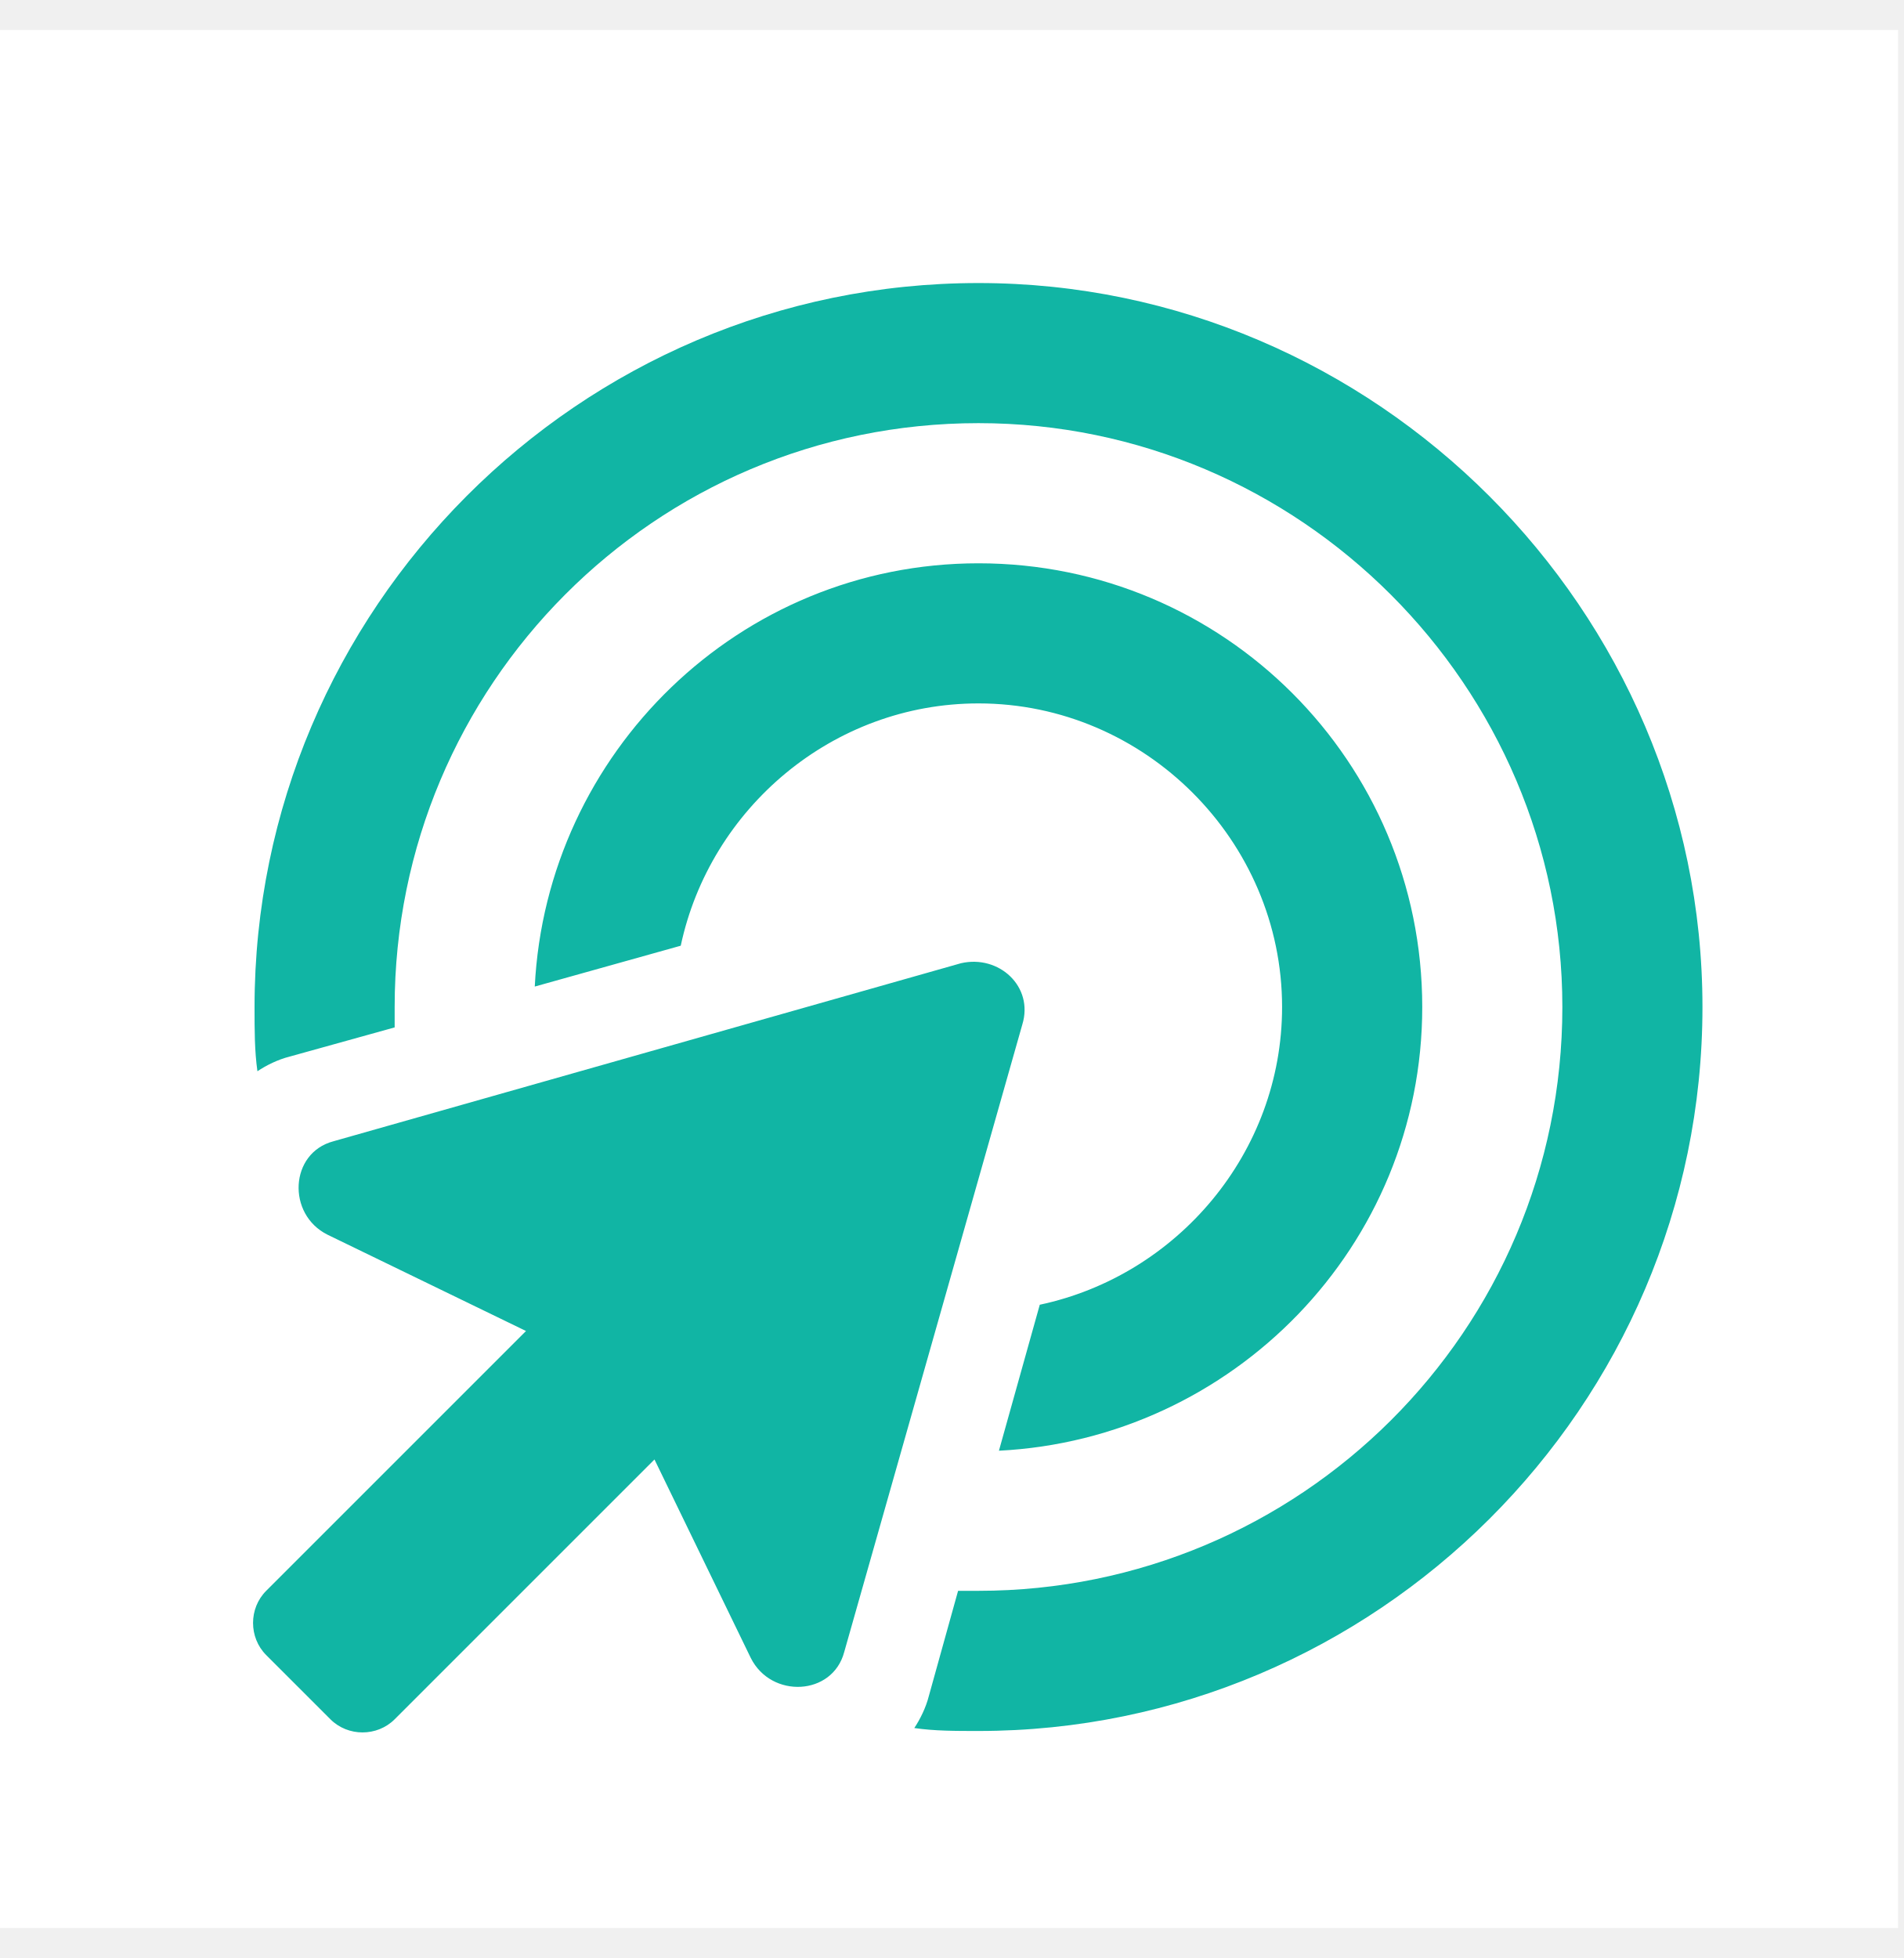
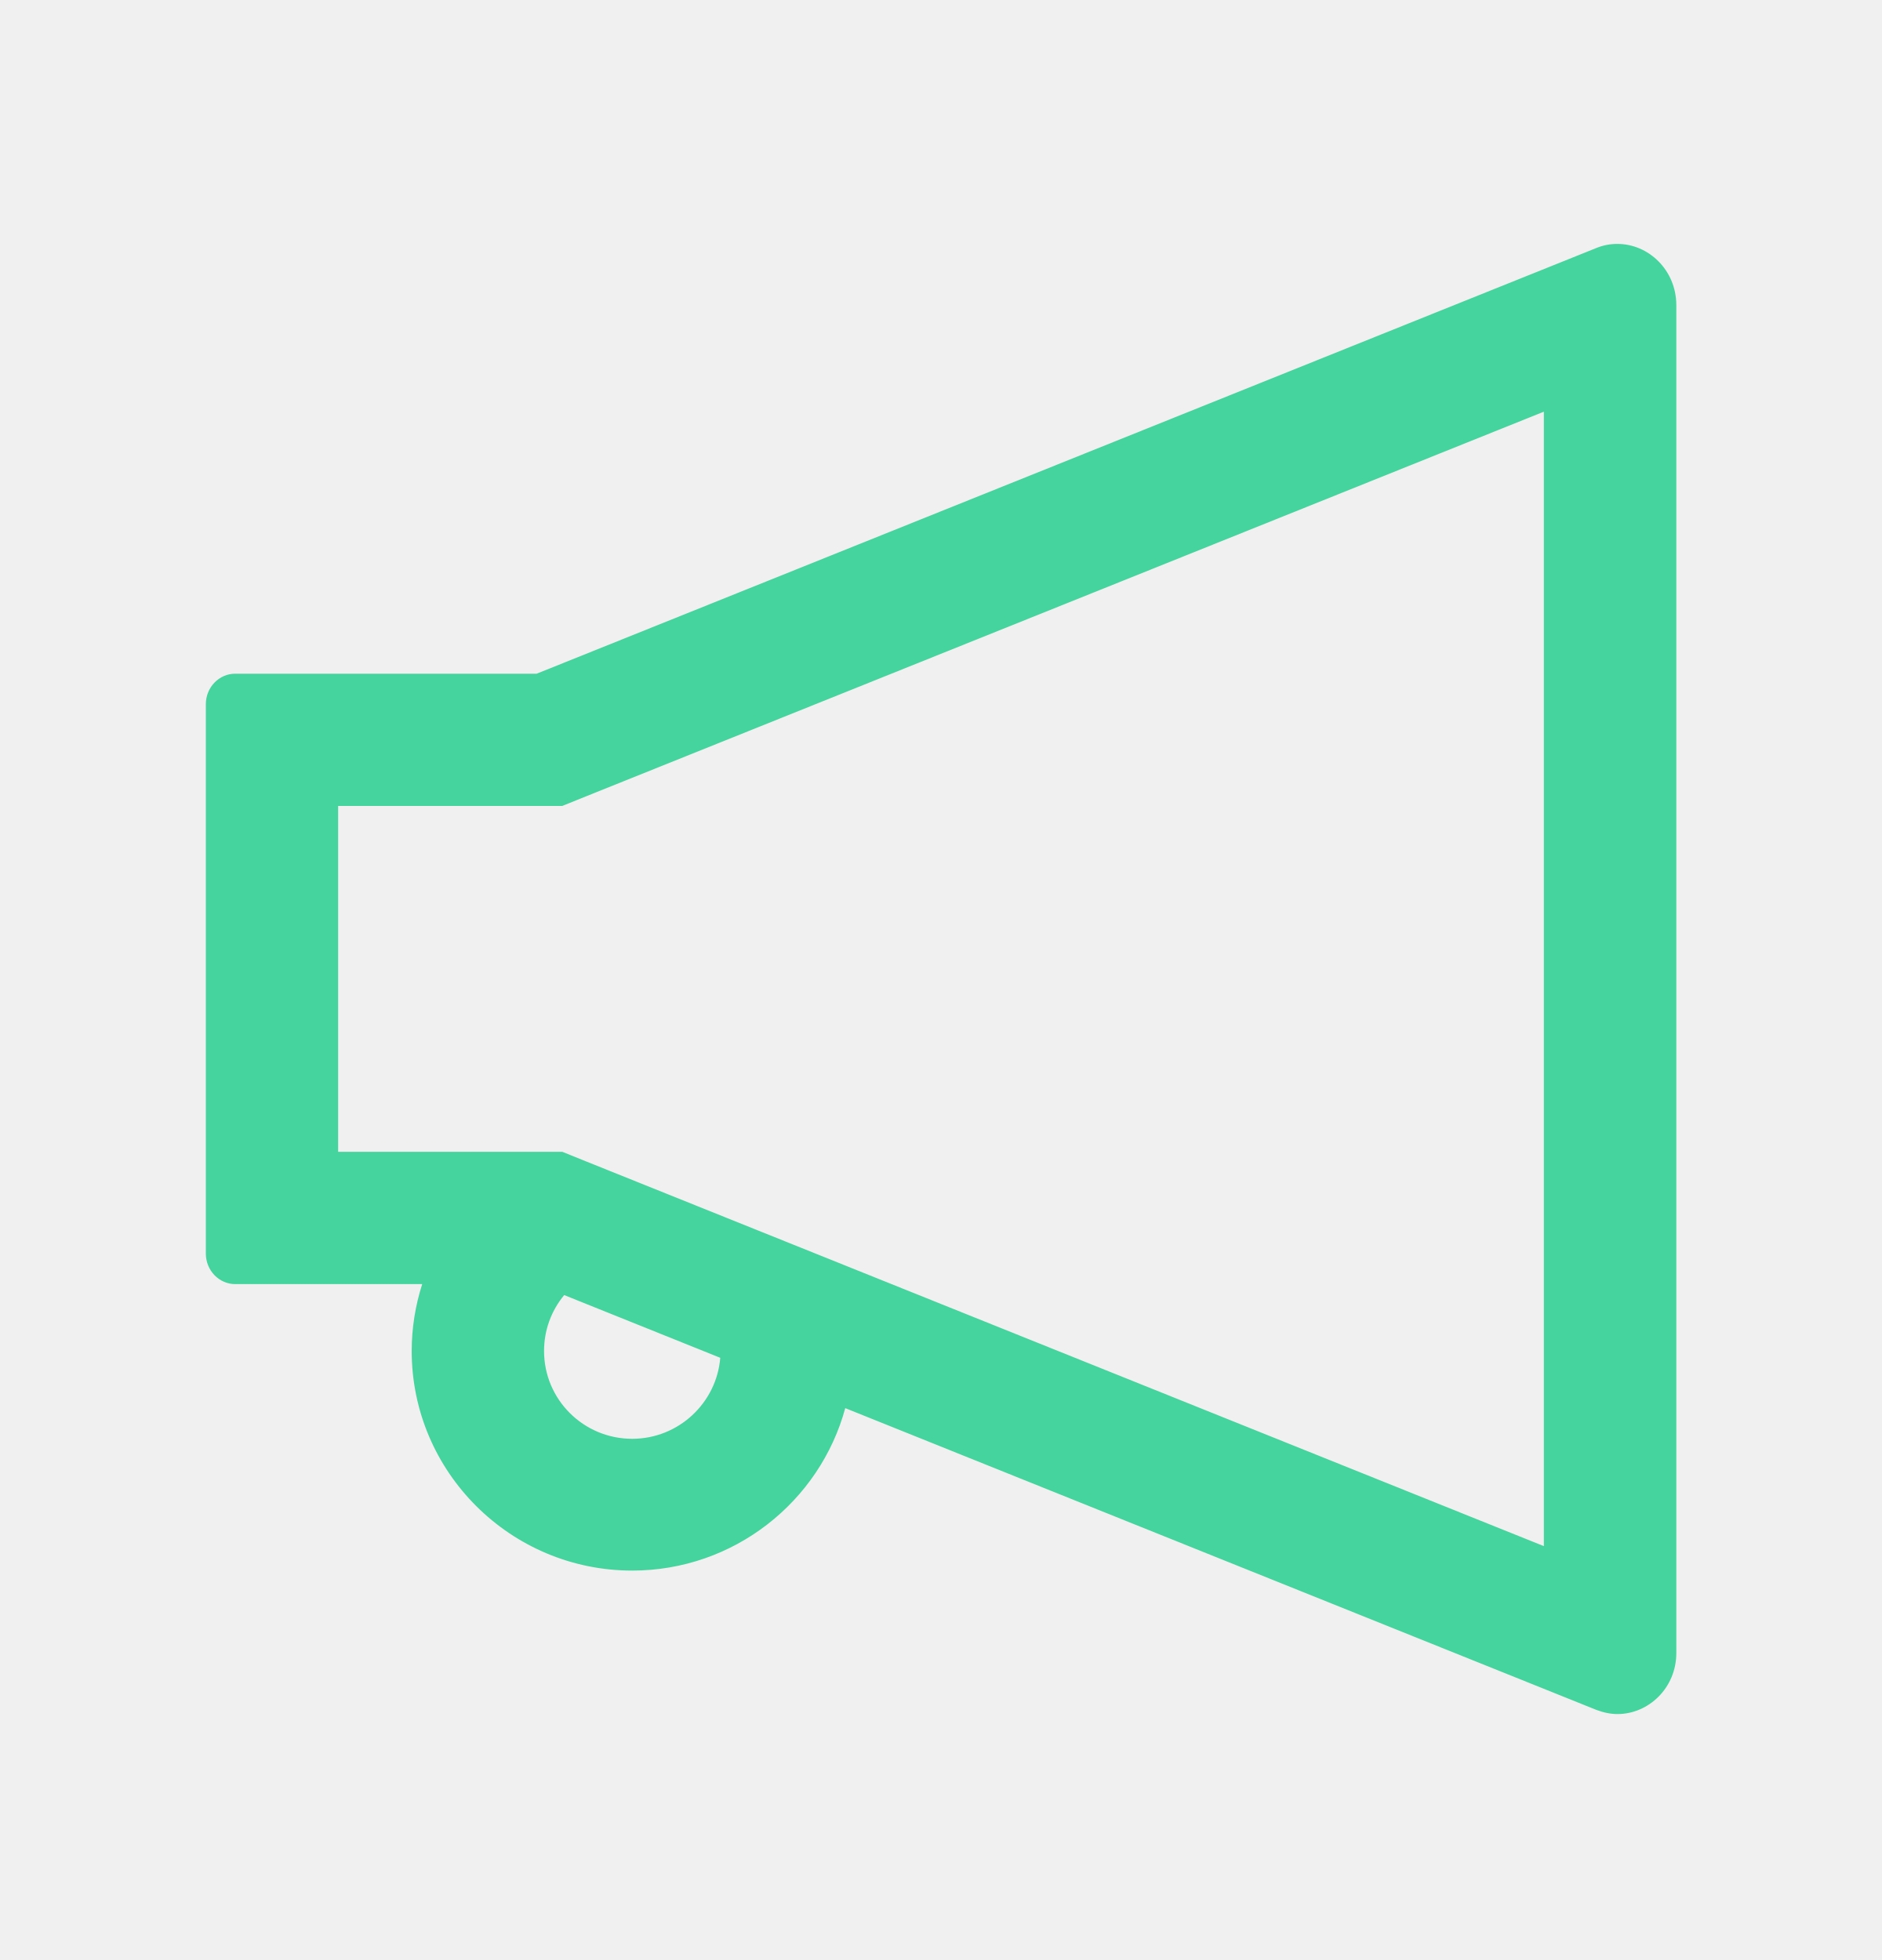
- <svg xmlns="http://www.w3.org/2000/svg" width="35" height="36" viewBox="0 0 35 36" fill="none">
-   <rect y="0.551" width="34.898" height="34.898" fill="white" />
-   <path d="M17.668 17.71L6.129 20.984C5.324 21.198 5.27 22.326 6.021 22.701L9.671 24.472L4.894 29.249C4.572 29.571 4.572 30.108 4.894 30.43L6.075 31.611C6.397 31.933 6.934 31.933 7.256 31.611L12.033 26.834L13.804 30.484C14.18 31.235 15.307 31.181 15.521 30.376L18.796 18.837C19.01 18.139 18.366 17.549 17.668 17.71ZM19.117 23.989L18.366 26.673C22.66 26.458 26.149 22.916 26.149 18.515C26.149 14.006 22.499 10.357 17.99 10.357C13.589 10.357 10.047 13.845 9.832 18.139L12.516 17.388C13.053 14.865 15.307 12.933 17.99 12.933C21.05 12.933 23.572 15.456 23.572 18.515C23.572 21.198 21.64 23.453 19.117 23.989ZM17.99 5.204C10.637 5.204 4.68 11.215 4.68 18.515C4.68 18.944 4.68 19.32 4.733 19.696C4.894 19.588 5.109 19.481 5.324 19.427L7.256 18.89C7.256 18.783 7.256 18.676 7.256 18.515C7.256 12.611 12.033 7.78 17.99 7.78C23.894 7.78 28.725 12.611 28.725 18.515C28.725 24.472 23.894 29.249 17.99 29.249C17.829 29.249 17.722 29.249 17.615 29.249L17.078 31.181C17.024 31.396 16.917 31.611 16.81 31.772C17.185 31.826 17.561 31.826 17.99 31.826C25.29 31.826 31.301 25.868 31.301 18.515C31.301 11.215 25.29 5.204 17.99 5.204Z" fill="#11B5A4" />
+ <svg xmlns="http://www.w3.org/2000/svg" width="24" height="25" viewBox="0 0 24 25" fill="none">
+   <path d="M20.625 3.111C20.536 3.111 20.445 3.127 20.353 3.165L6.844 8.593H3C2.794 8.593 2.625 8.766 2.625 8.982V15.99C2.625 16.205 2.794 16.379 3 16.379H5.384C5.297 16.651 5.25 16.939 5.25 17.232C5.25 18.776 6.511 20.033 8.062 20.033C9.361 20.033 10.456 19.151 10.779 17.961L20.355 21.809C20.447 21.844 20.538 21.863 20.627 21.863C21.023 21.863 21.377 21.53 21.377 21.085V3.889C21.375 3.444 21.023 3.111 20.625 3.111ZM8.062 18.352C7.441 18.352 6.938 17.851 6.938 17.232C6.938 16.969 7.029 16.719 7.195 16.519L9.185 17.319C9.138 17.895 8.653 18.352 8.062 18.352ZM19.688 19.721L7.472 14.813L7.17 14.691H4.312V10.28H7.17L7.472 10.158L19.688 5.251V19.721Z" fill="#46D49E" />
</svg>
